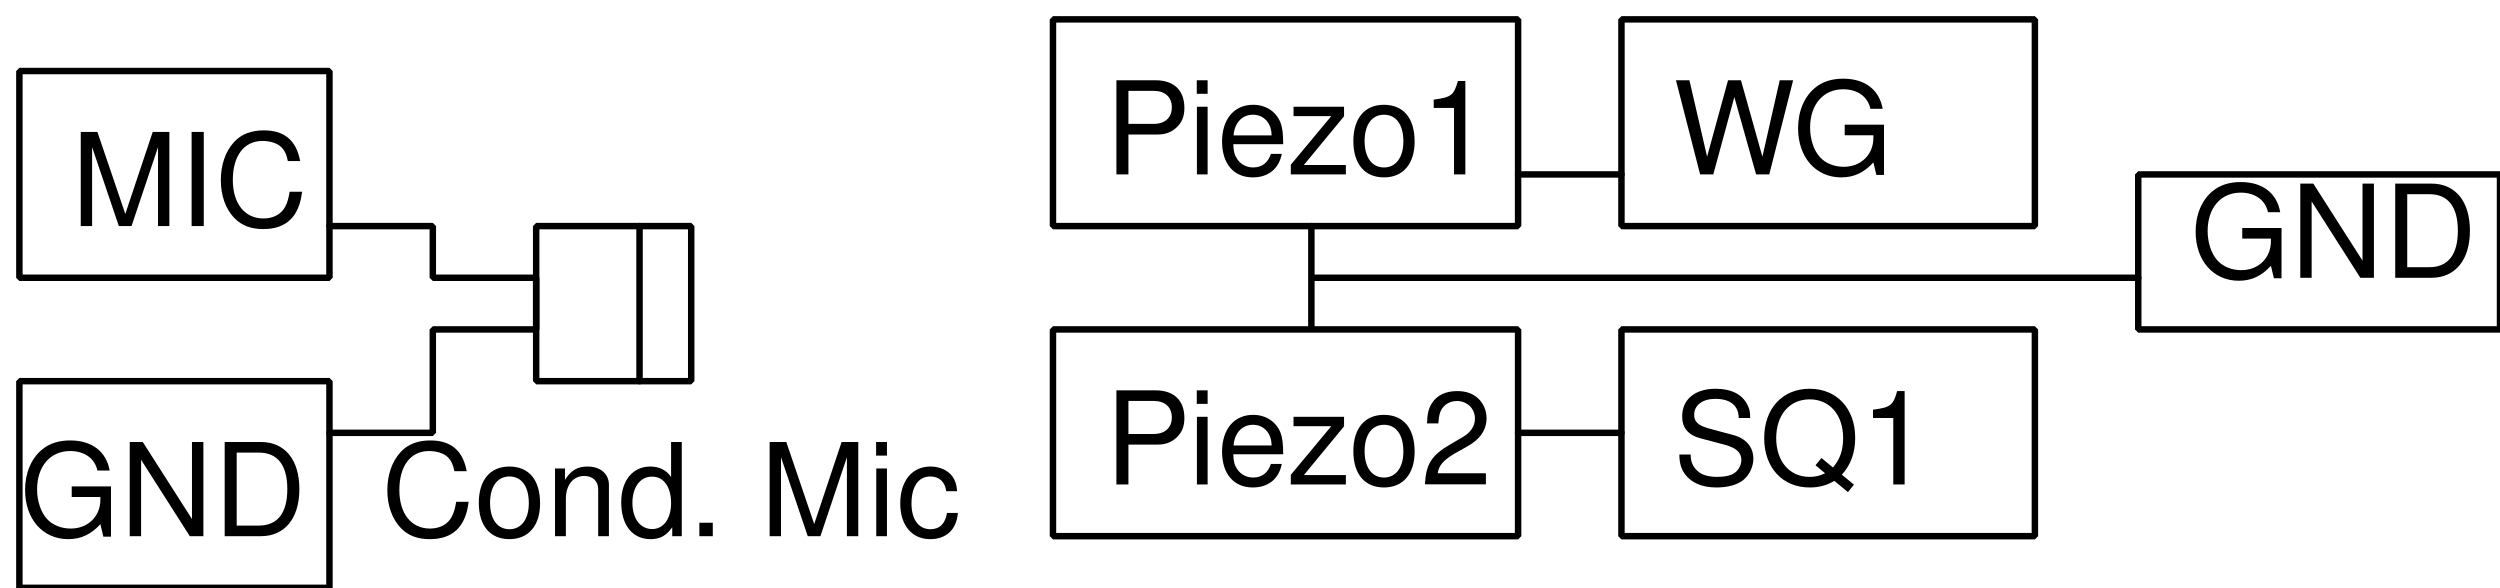
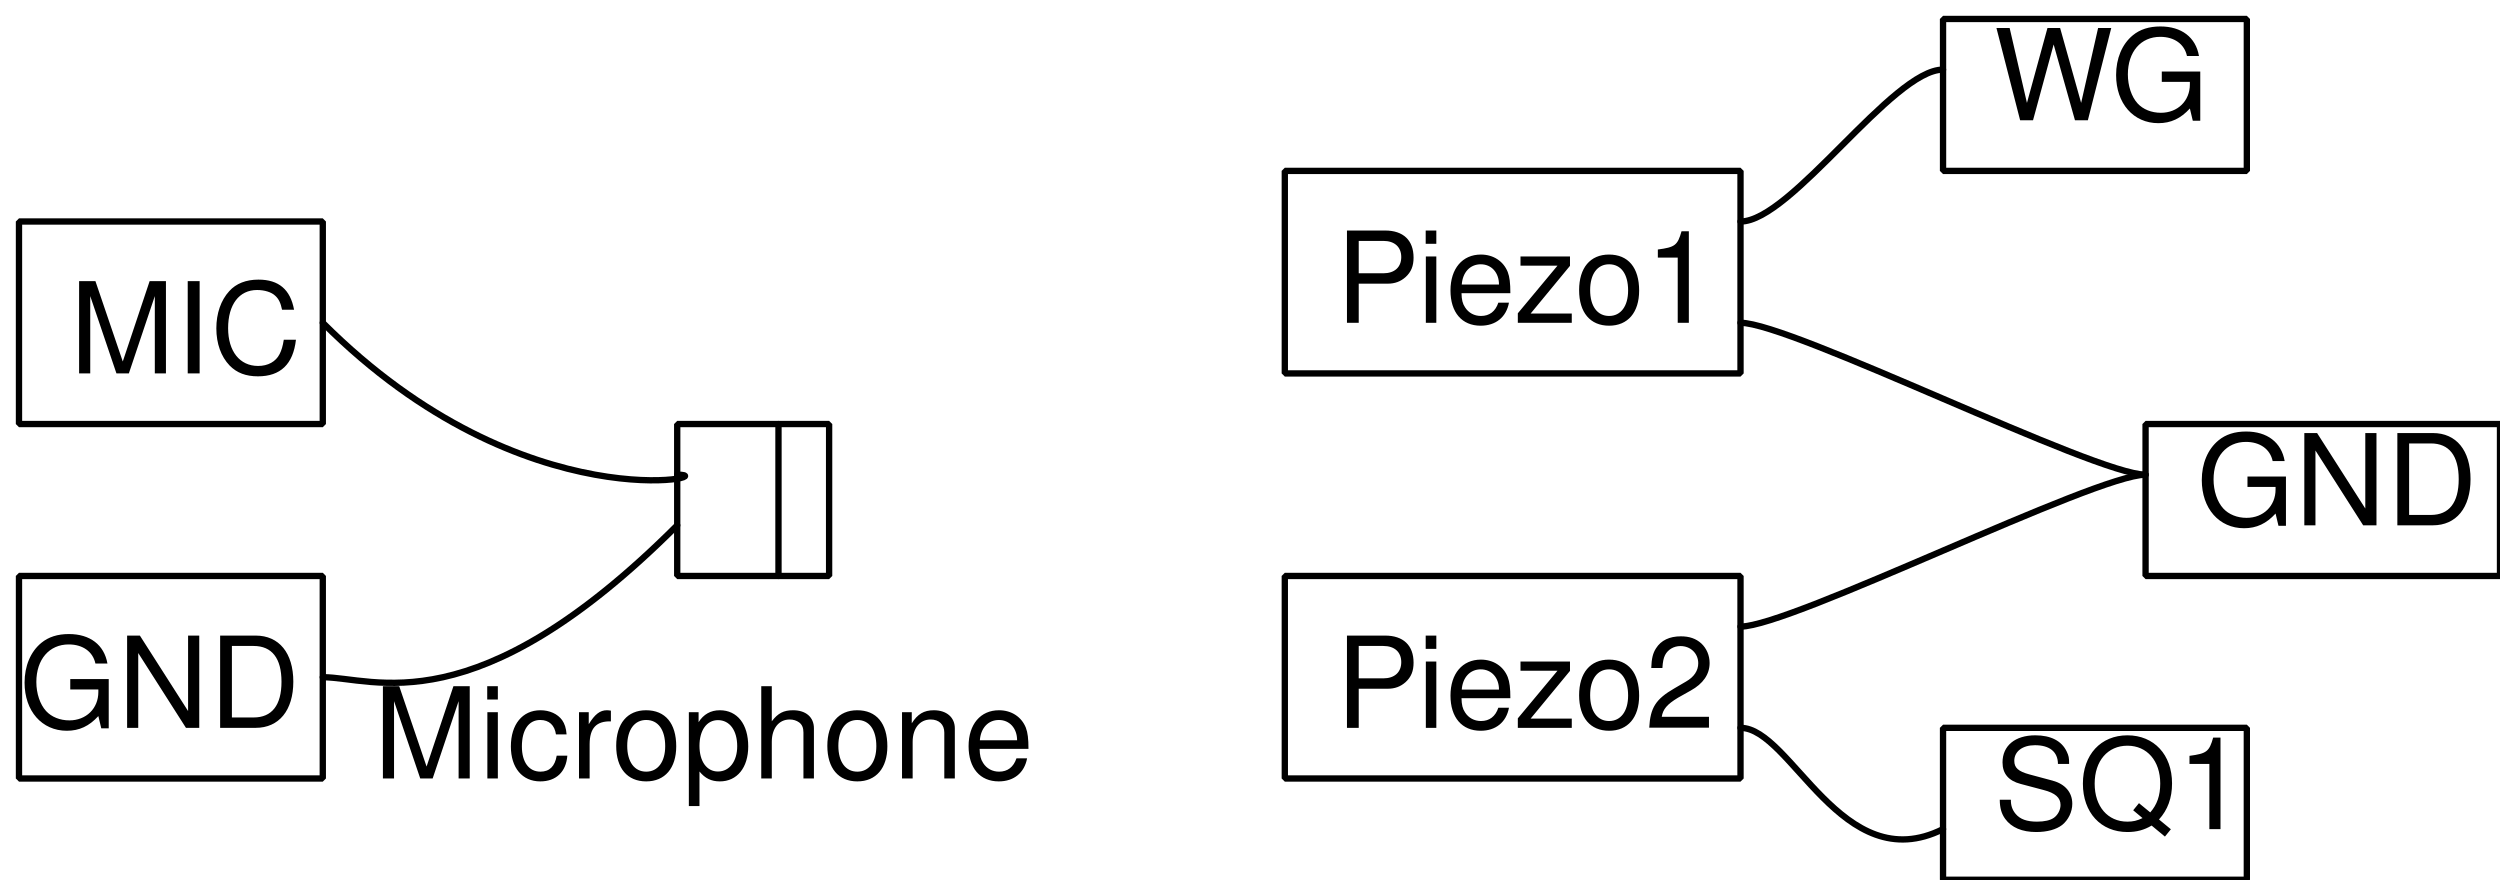
- <svg xmlns="http://www.w3.org/2000/svg" version="1.1" id="sound-inter" width="100%" height="100%" viewBox="-6 -6 774 182">
+ <svg xmlns="http://www.w3.org/2000/svg" version="1.1" id="sound-beats" width="100%" height="100%" viewBox="-6 -6 790 278">
  <g stroke="black">
-     <g transform="matrix(   1    0   -0    1 512  48)" fill="#000000">
+     <g transform="matrix(   1    0   -0    1 624  32)" fill="#000000">
      <text stroke="none" font-family="Helvetica" font-size="40">
        <tspan x="0" y="0">WG</tspan>
      </text>
    </g>
-     <g transform="matrix(   1    0   -0    1 672  80)" fill="#000000">
+     <g transform="matrix(   1    0   -0    1 688 160)" fill="#000000">
      <text stroke="none" font-family="Helvetica" font-size="40">
        <tspan x="0" y="0">GND</tspan>
      </text>
    </g>
-     <g transform="matrix(   1    0   -0    1 336  48)" fill="#000000">
+     <g transform="matrix(   1    0   -0    1 416  96)" fill="#000000">
      <text stroke="none" font-family="Helvetica" font-size="40">
        <tspan x="0" y="0">Piezo1</tspan>
      </text>
    </g>
-     <g transform="matrix(   1    0   -0    1 512 144)" fill="#000000">
+     <g transform="matrix(   1    0   -0    1 624 256)" fill="#000000">
      <text stroke="none" font-family="Helvetica" font-size="40">
        <tspan x="0" y="0">SQ1</tspan>
      </text>
    </g>
-     <g transform="matrix(   1    0   -0    1 336 144)" fill="#000000">
+     <g transform="matrix(   1    0   -0    1 416 224)" fill="#000000">
      <text stroke="none" font-family="Helvetica" font-size="40">
        <tspan x="0" y="0">Piezo2</tspan>
      </text>
    </g>
-     <path d="M496,96 L496,160 624,160 624,96 z" fill="none" stroke-width="2" stroke-linejoin="bevel" stroke-linecap="round" stroke="#000000" />
-     <path d="M320,0 L320,64 464,64 464,0 z" fill="none" stroke-width="2" stroke-linejoin="bevel" stroke-linecap="round" stroke="#000000" />
-     <path d="M496,0 L496,64 624,64 624,0 z" fill="none" stroke-width="2" stroke-linejoin="bevel" stroke-linecap="round" stroke="#000000" />
-     <path d="M464,48 L496,48 " fill="none" stroke-width="2" stroke-linejoin="bevel" stroke-linecap="round" stroke="#000000" />
-     <path d="M464,128 L496,128 " fill="none" stroke-width="2" stroke-linejoin="bevel" stroke-linecap="round" stroke="#000000" />
-     <g transform="matrix(   1    0   -0    1  16  64)" fill="#000000">
+     <path d="M608,224 L608,272 704,272 704,224 z" fill="none" stroke-width="2" stroke-linejoin="bevel" stroke-linecap="round" stroke="#000000" />
+     <path d="M400,48 L400,112 544,112 544,48 z" fill="none" stroke-width="2" stroke-linejoin="bevel" stroke-linecap="round" stroke="#000000" />
+     <g transform="matrix(   1    0   -0    1  16 112)" fill="#000000">
      <text stroke="none" font-family="Helvetica" font-size="40">
        <tspan x="0" y="0">MIC</tspan>
      </text>
    </g>
-     <path d="M0,112 L0,176 96,176 96,112 z" fill="none" stroke-width="2" stroke-linejoin="bevel" stroke-linecap="round" stroke="#000000" />
-     <g transform="matrix(   1    0   -0    1   0 160)" fill="#000000">
+     <path d="M0,176 L0,240 96,240 96,176 z" fill="none" stroke-width="2" stroke-linejoin="bevel" stroke-linecap="round" stroke="#000000" />
+     <g transform="matrix(   1    0   -0    1   0 224)" fill="#000000">
      <text stroke="none" font-family="Helvetica" font-size="40">
        <tspan x="0" y="0">GND</tspan>
      </text>
    </g>
-     <path d="M0,16 L0,80 96,80 96,16 z" fill="none" stroke-width="2" stroke-linejoin="bevel" stroke-linecap="round" stroke="#000000" />
-     <path d="M160,64 L160,112 208,112 208,64 z" fill="none" stroke-width="2" stroke-linejoin="bevel" stroke-linecap="round" stroke="#000000" />
-     <g transform="matrix(   1    0   -0    1 112 160)" fill="#000000">
+     <path d="M0,64 L0,128 96,128 96,64 z" fill="none" stroke-width="2" stroke-linejoin="bevel" stroke-linecap="round" stroke="#000000" />
+     <path d="M208,128 L208,176 256,176 256,128 z" fill="none" stroke-width="2" stroke-linejoin="bevel" stroke-linecap="round" stroke="#000000" />
+     <g transform="matrix(   1    0   -0    1 112 240)" fill="#000000">
      <text stroke="none" font-family="Helvetica" font-size="40">
-         <tspan x="0" y="0">Cond. Mic</tspan>
+         <tspan x="0" y="0">Microphone</tspan>
      </text>
    </g>
-     <path d="M320,96 L320,160 464,160 464,96 z" fill="none" stroke-width="2" stroke-linejoin="bevel" stroke-linecap="round" stroke="#000000" />
-     <path d="M400,64 L400,96 400,80 656,80 " fill="none" stroke-width="2" stroke-linejoin="bevel" stroke-linecap="round" stroke="#000000" />
-     <path d="M656,48 L656,96 768,96 768,48 z" fill="none" stroke-width="2" stroke-linejoin="bevel" stroke-linecap="round" stroke="#000000" />
-     <path d="M96,64 L128,64 128,80 160,80 160,96 128,96 128,128 96,128 " fill="none" stroke-width="2" stroke-linejoin="bevel" stroke-linecap="round" stroke="#000000" />
-     <path d="M192,64 L192,112 " fill="none" stroke-width="2" stroke-linejoin="bevel" stroke-linecap="round" stroke="#000000" />
+     <path d="M400,176 L400,240 544,240 544,176 z" fill="none" stroke-width="2" stroke-linejoin="bevel" stroke-linecap="round" stroke="#000000" />
+     <path d="M672,128 L672,176 784,176 784,128 z" fill="none" stroke-width="2" stroke-linejoin="bevel" stroke-linecap="round" stroke="#000000" />
+     <path d="M240,128 L240,176 " fill="none" stroke-width="2" stroke-linejoin="bevel" stroke-linecap="round" stroke="#000000" />
+     <path d="M208,144 C224,144 160,160 96,96 " fill="none" stroke-width="2" stroke-linejoin="bevel" stroke-linecap="round" stroke="#000000" />
+     <path d="M96,208 C112,208 144,224 208,160 " fill="none" stroke-width="2" stroke-linejoin="bevel" stroke-linecap="round" stroke="#000000" />
+     <path d="M608,0 L608,48 704,48 704,0 z" fill="none" stroke-width="2" stroke-linejoin="bevel" stroke-linecap="round" stroke="#000000" />
+     <path d="M544,64 C560,64 592,16 608,16 " fill="none" stroke-width="2" stroke-linejoin="bevel" stroke-linecap="round" stroke="#000000" />
+     <path d="M544,192 C560,192 656,144 672,144 " fill="none" stroke-width="2" stroke-linejoin="bevel" stroke-linecap="round" stroke="#000000" />
+     <path d="M544,96 C560,96 656,144 672,144 " fill="none" stroke-width="2" stroke-linejoin="bevel" stroke-linecap="round" stroke="#000000" />
+     <path d="M544,224 C560,224 576,272 608,256 " fill="none" stroke-width="2" stroke-linejoin="bevel" stroke-linecap="round" stroke="#000000" />
  </g>
</svg>
